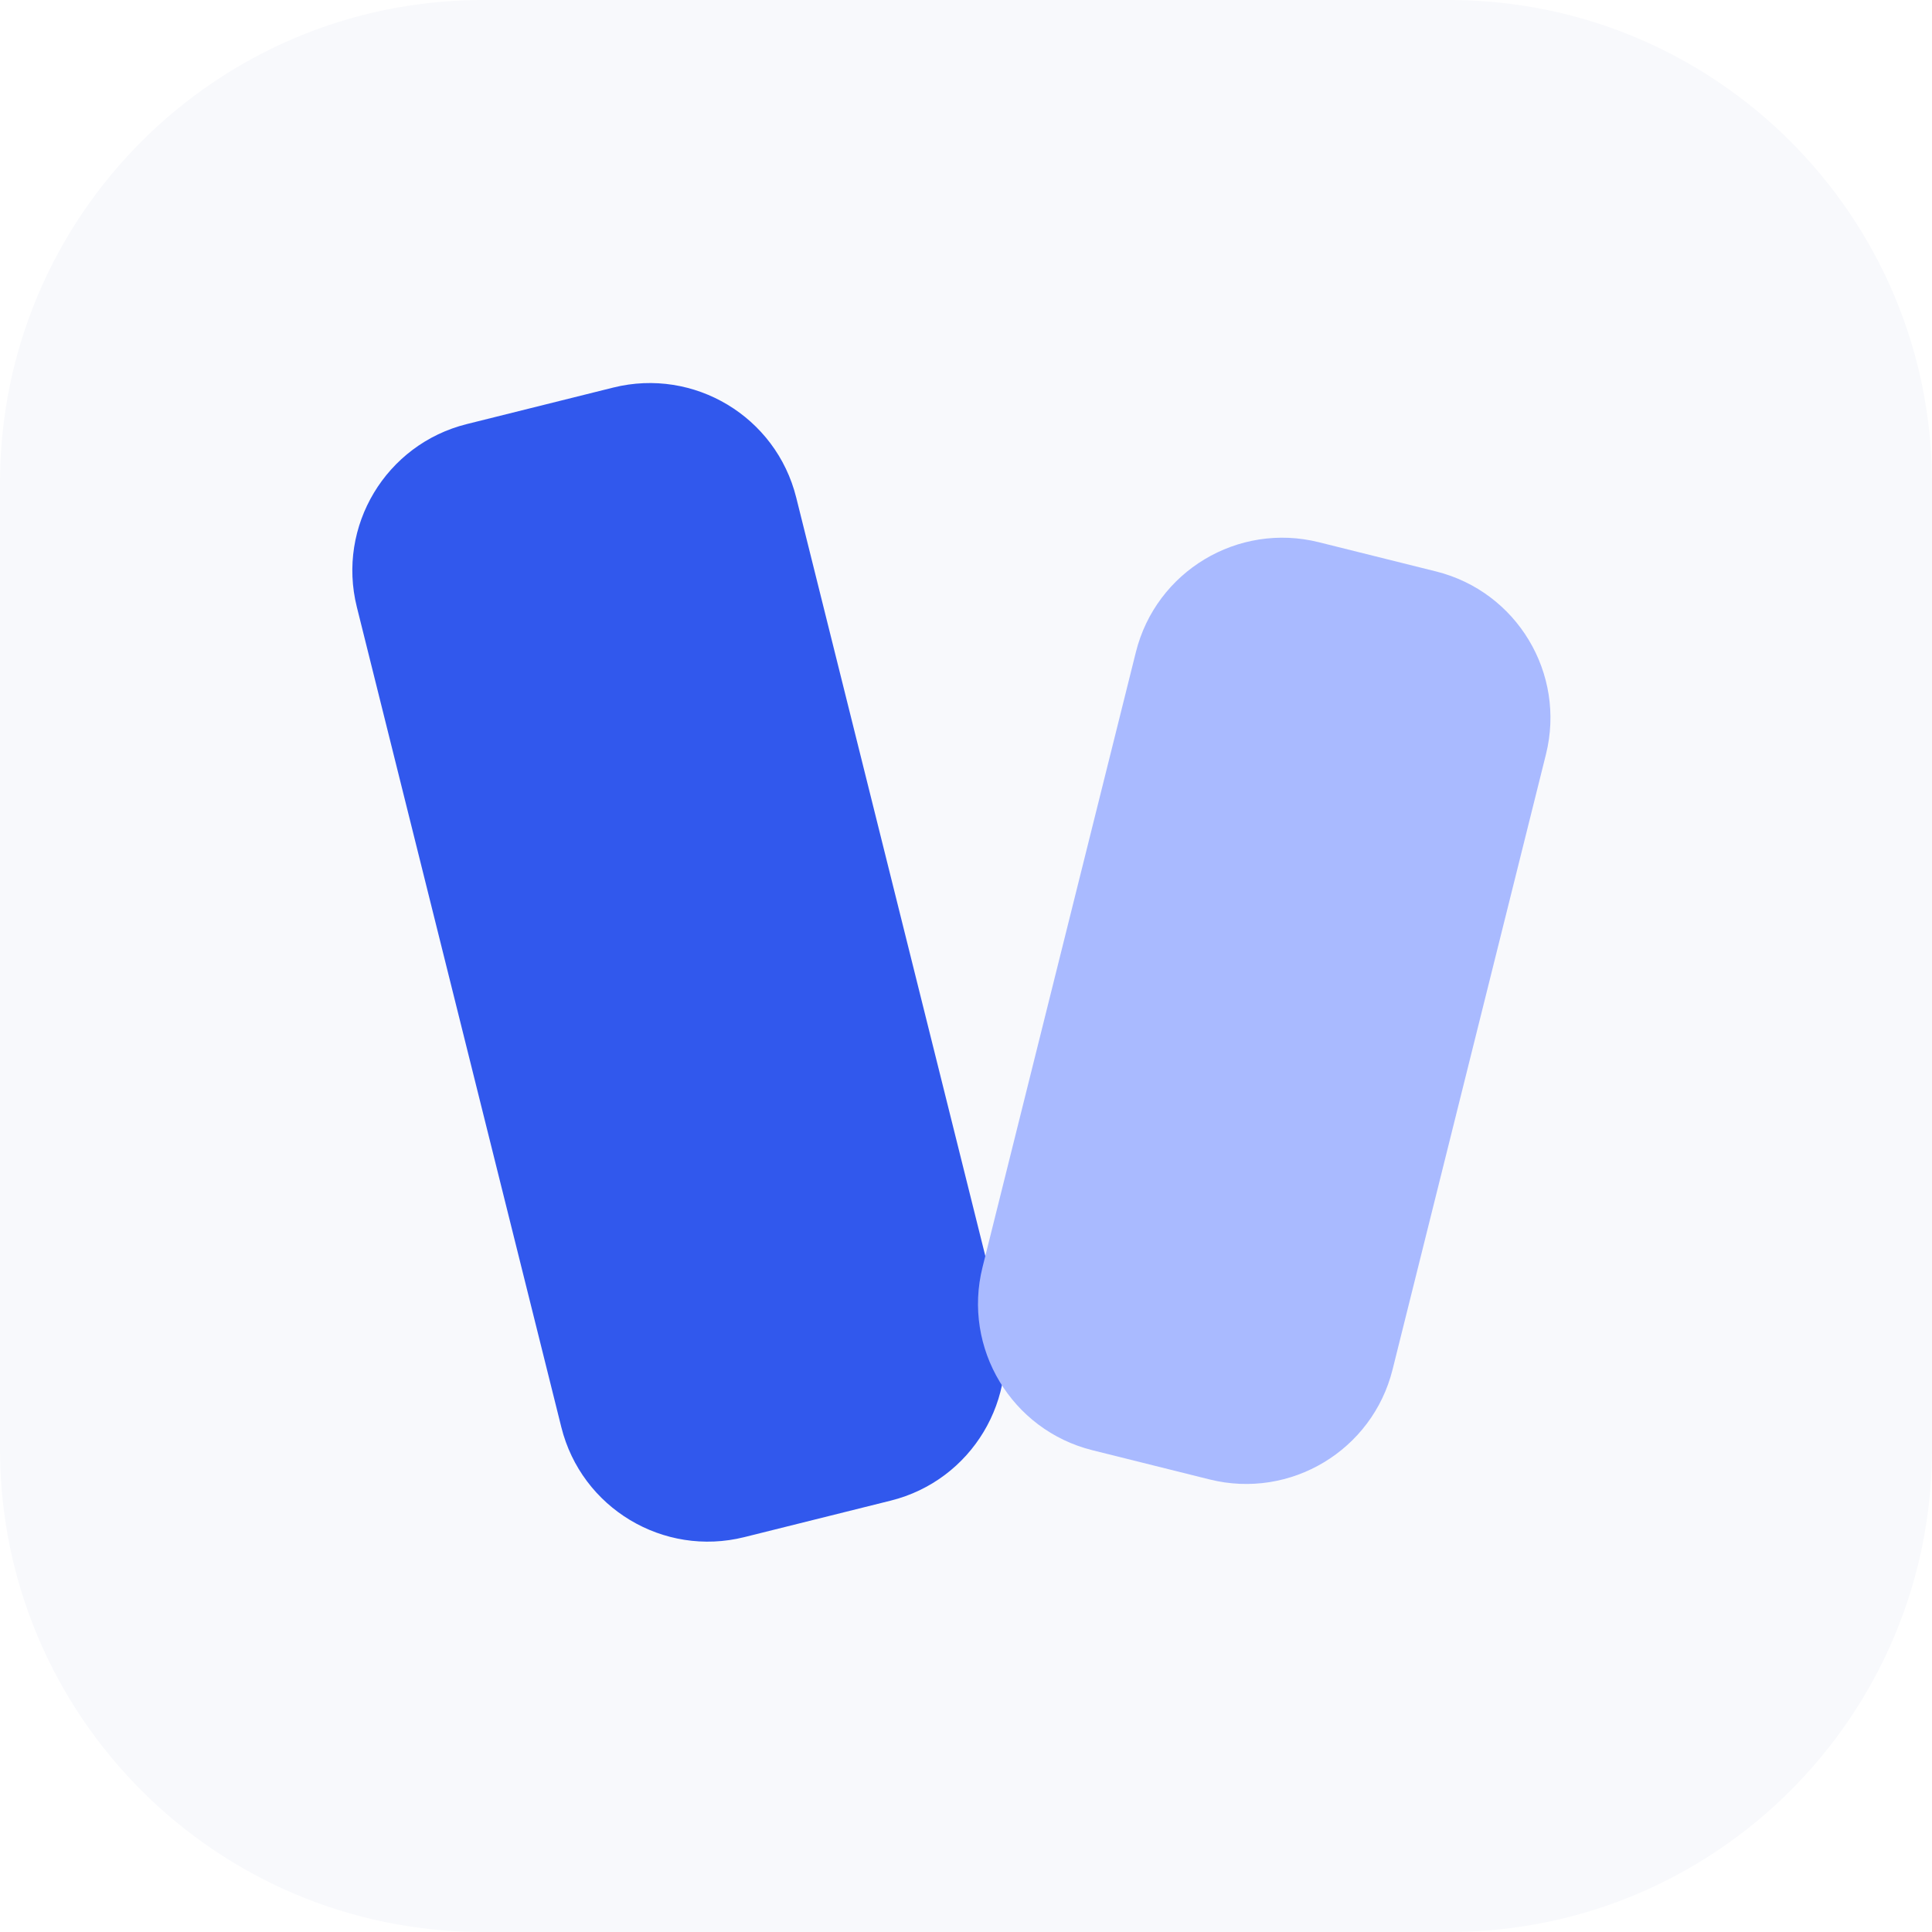
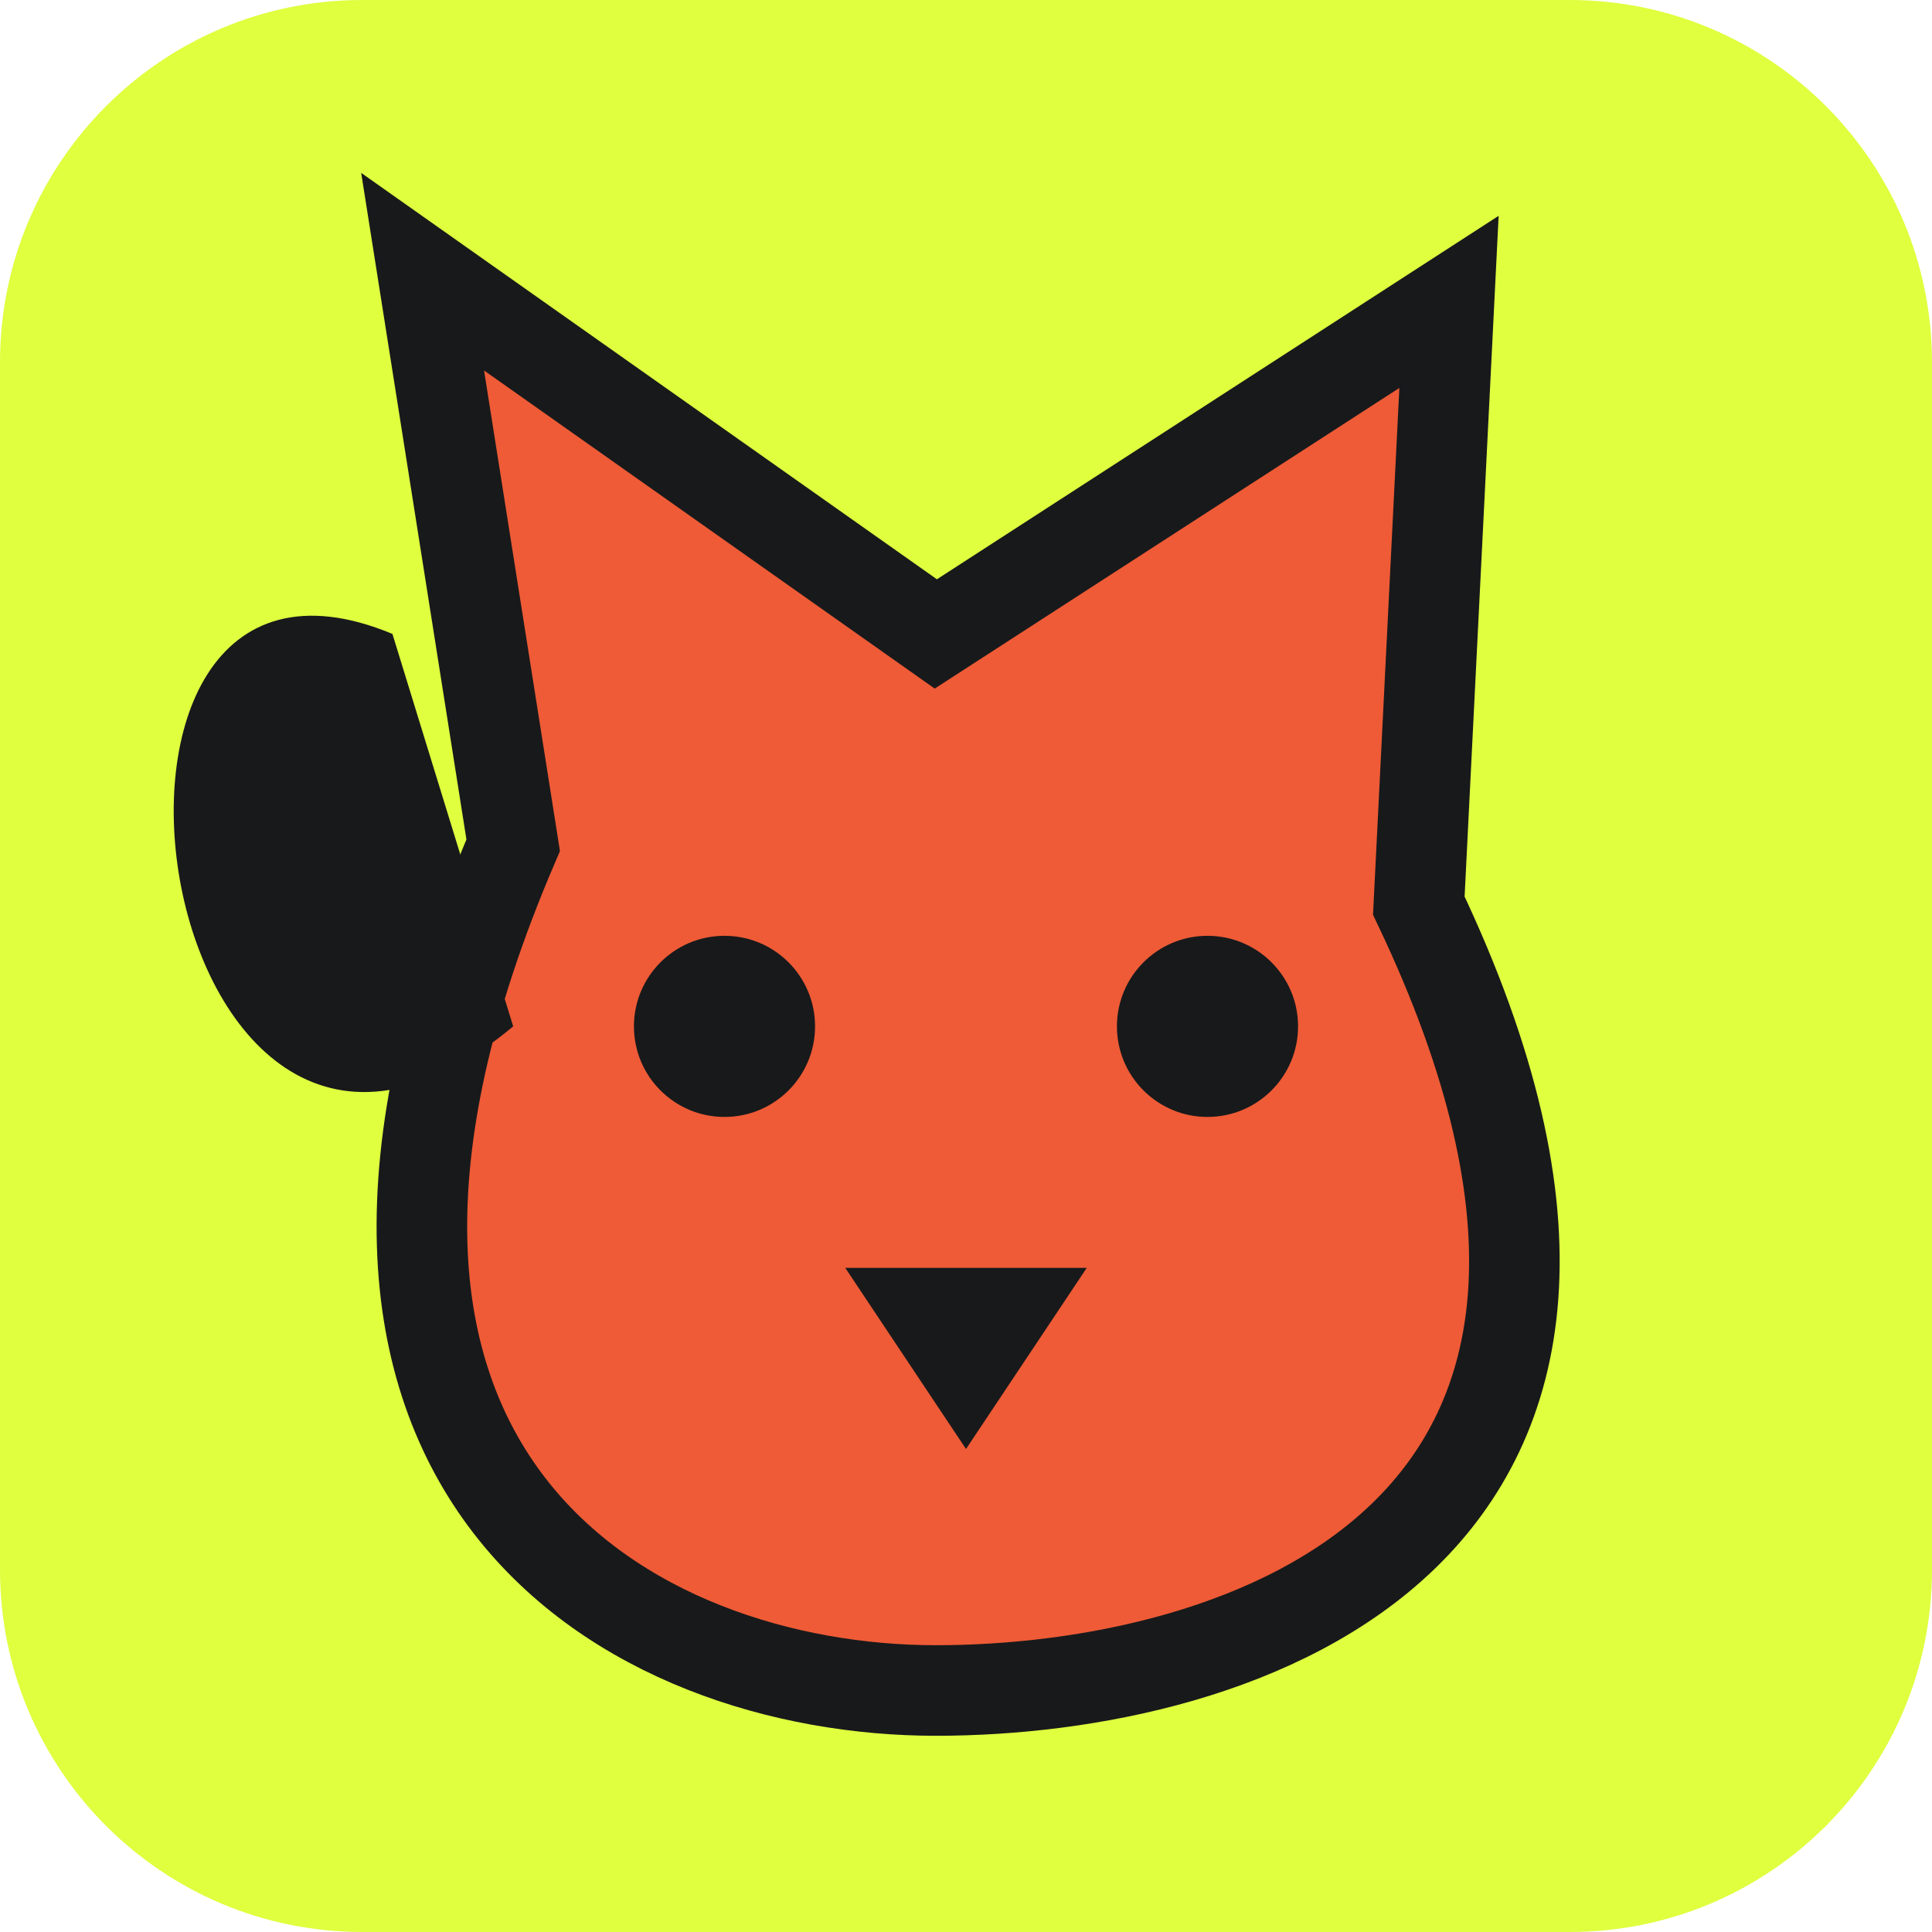
<svg xmlns="http://www.w3.org/2000/svg" viewBox="0 0 64 64">
-   <rect width="64" height="64" rx="16" fill="#f8f9fc" />
-   <rect x="15" y="13" width="15" height="38" rx="5" transform="rotate(-14 22 32)" fill="#3158ed" />
-   <rect x="35" y="18" width="14" height="31" rx="5" transform="rotate(14 42 33)" fill="#a9baff" />
+   <rect width="64" height="64" rx="12" fill="#dfff3f" />
+   <path d="M17 28 14 9 31 21 48 10 47 30c10 21-6 26-16 26S8 49 17 28Z" fill="#ee5b36" stroke="#18191b" stroke-width="3" />
+   <path d="M13 21C1 16 5 44 17 34Z" fill="#18191b" />
+   <circle cx="24" cy="34" r="3" fill="#18191b" />
+   <circle cx="40" cy="34" r="3" fill="#18191b" />
+   <path d="m28 42 8 0-4 6Z" fill="#18191b" />
</svg>
